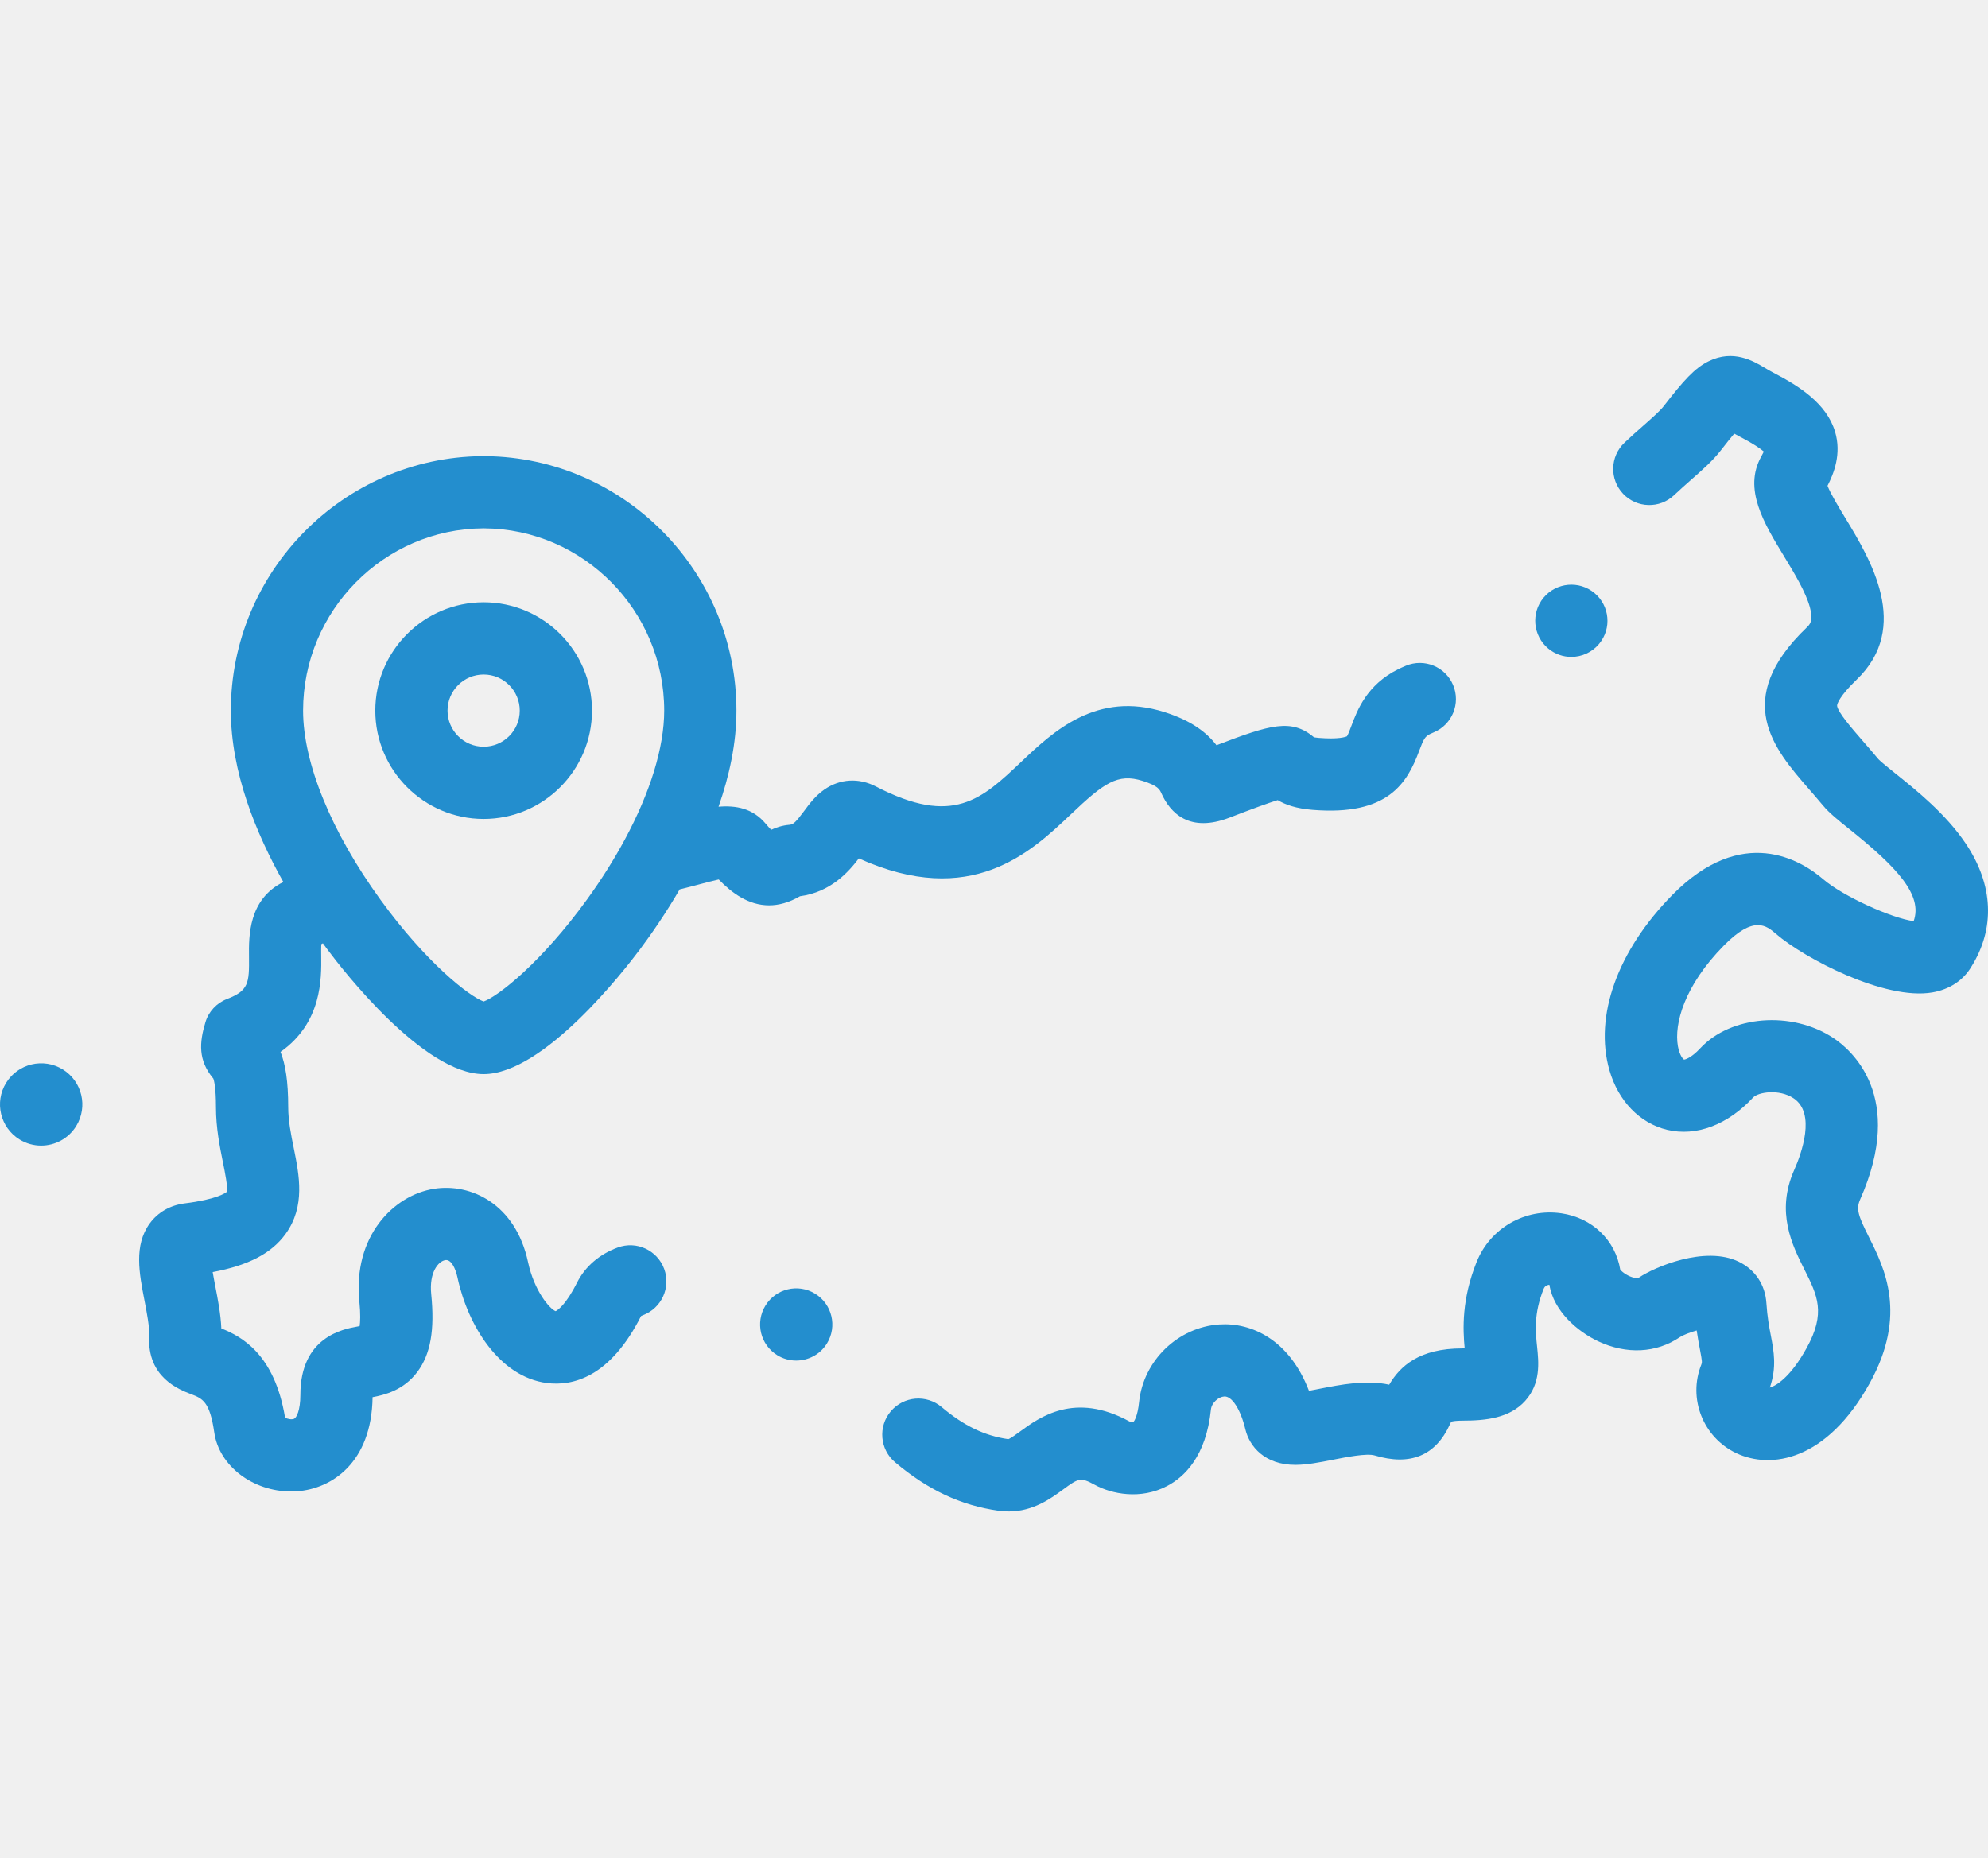
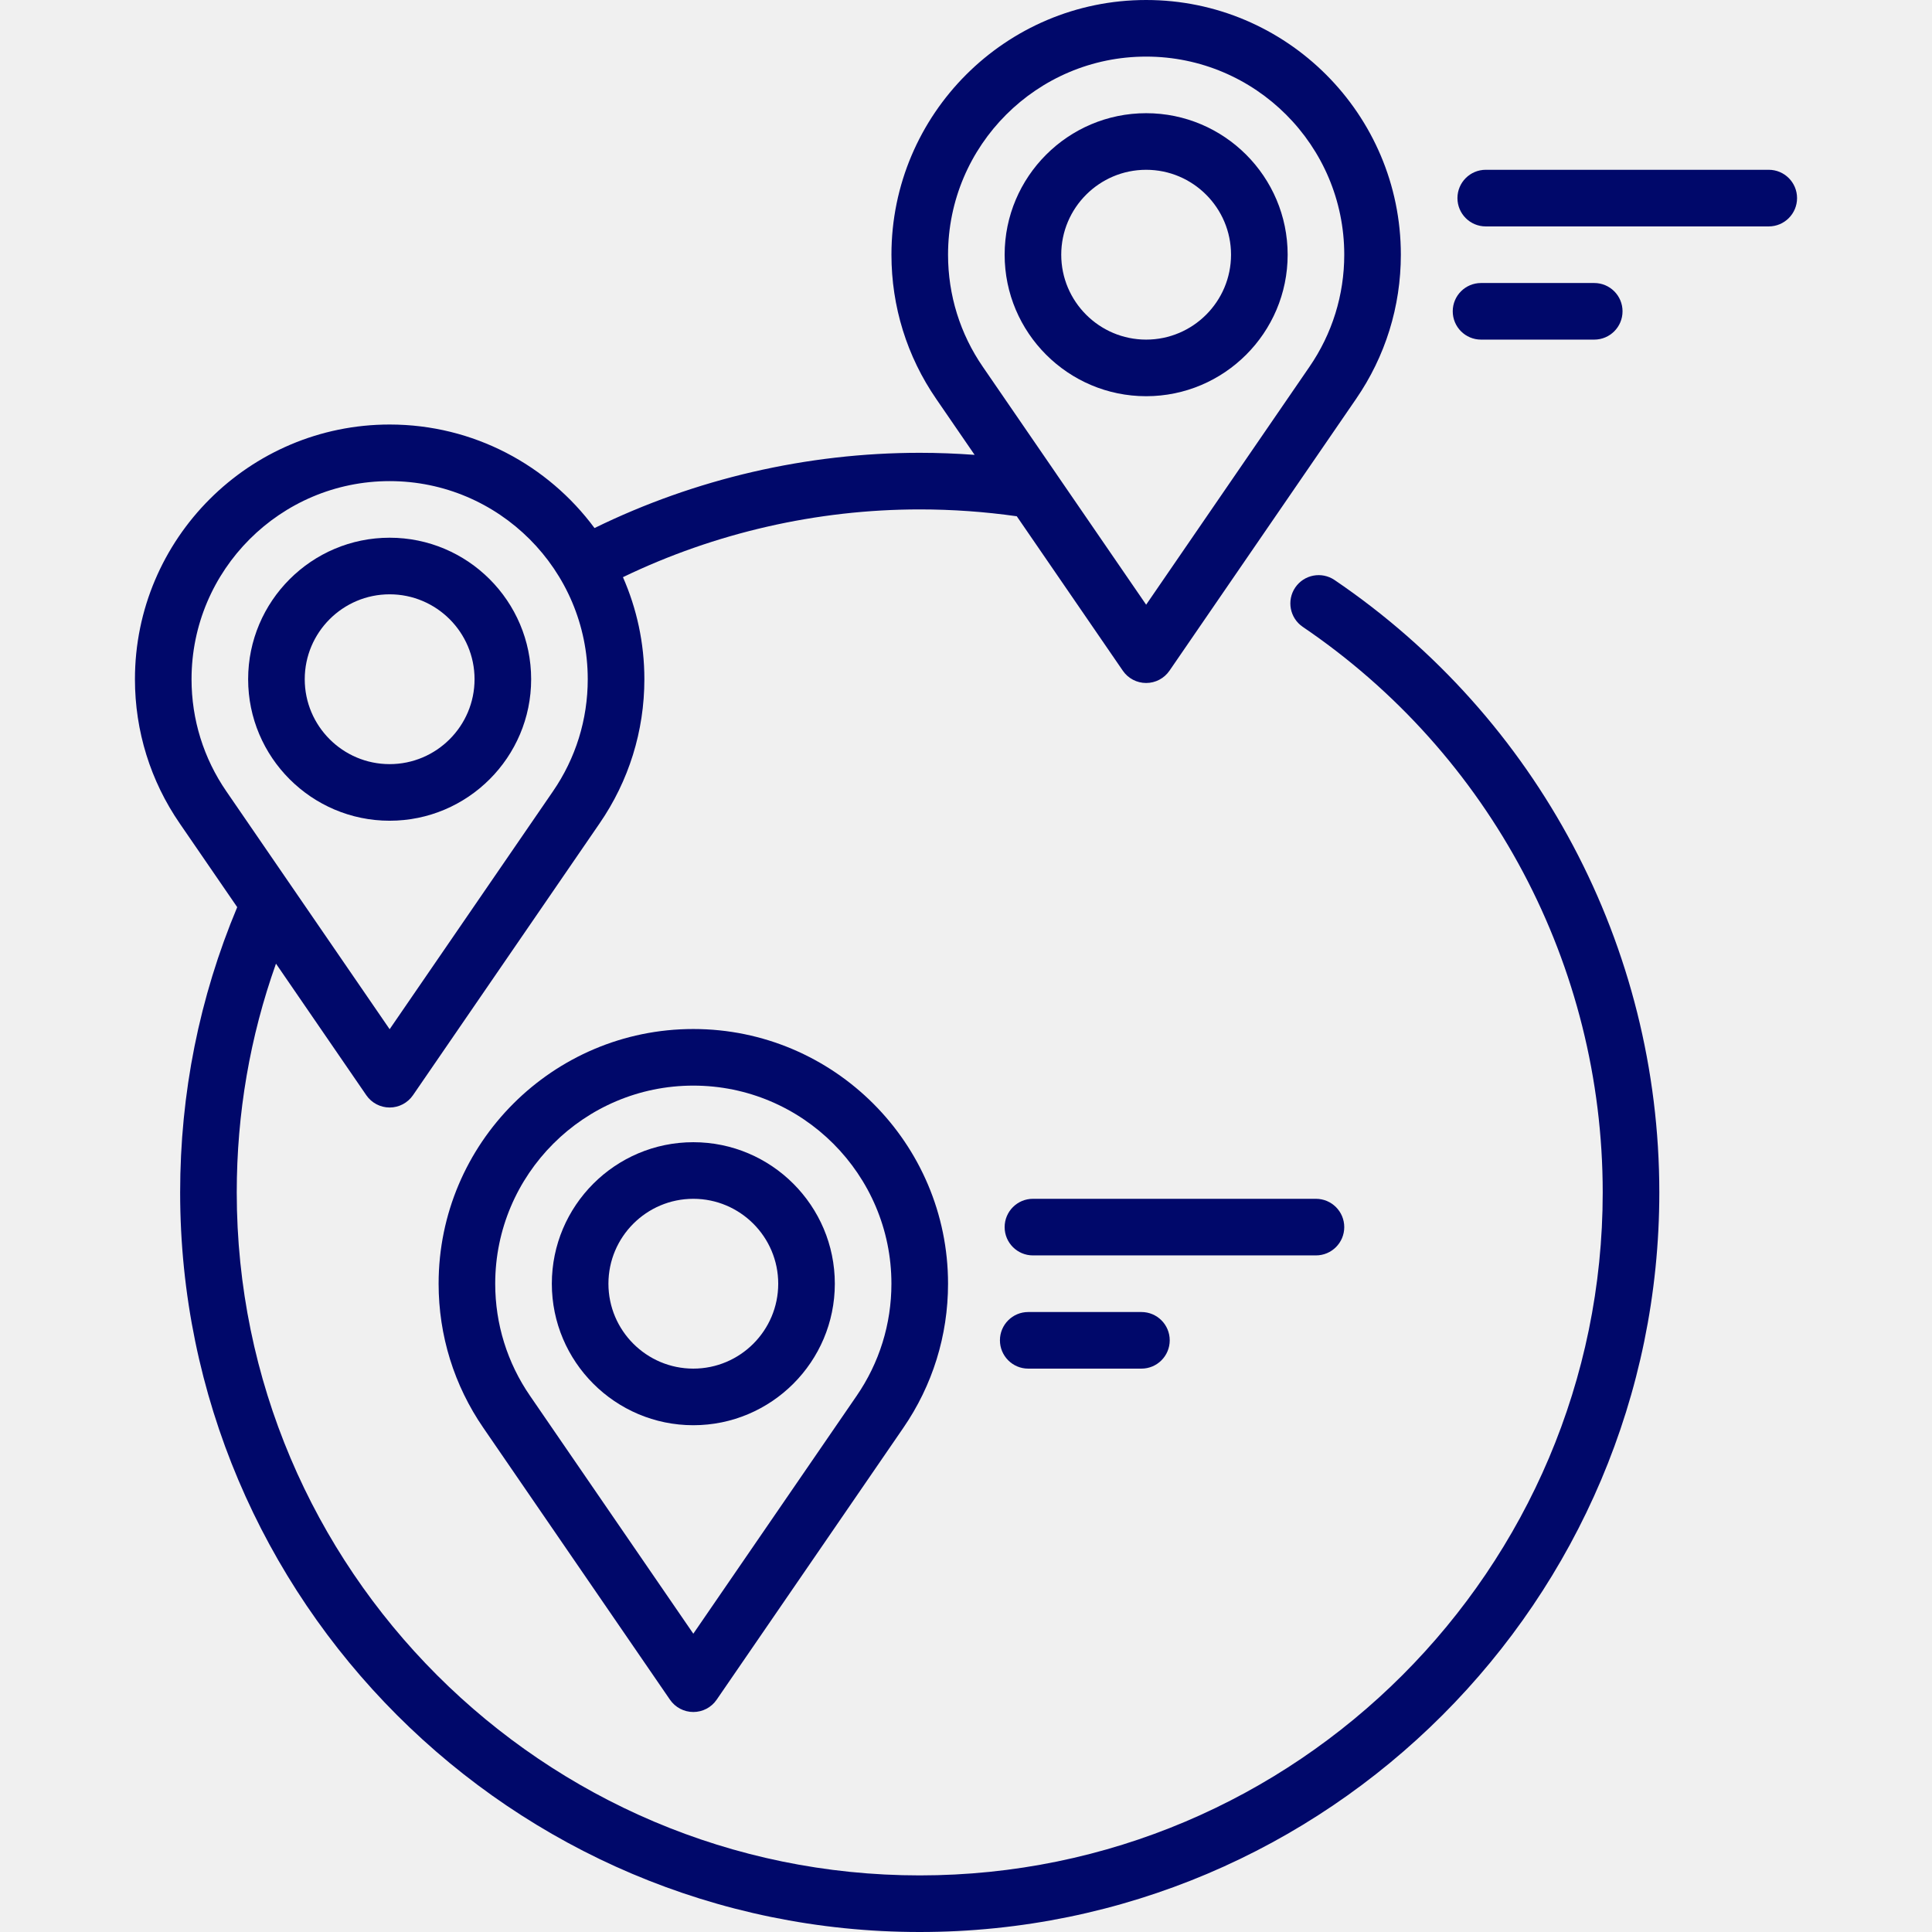
- <svg xmlns="http://www.w3.org/2000/svg" width="92" height="86" viewBox="0 0 92 86" fill="none">
-   <g clip-path="url(#clip0)">
-     <path d="M90.969 39.044C90.045 37.671 88.698 36.59 87.713 35.801C87.424 35.569 87.027 35.25 86.931 35.143C86.686 34.85 86.45 34.578 86.226 34.321C85.686 33.7 85.074 32.996 85.017 32.677C85.003 32.594 85.136 32.214 85.921 31.459C88.459 29.022 86.548 25.874 85.406 23.993C85.121 23.524 84.711 22.849 84.573 22.485C84.864 21.921 85.232 21.007 84.92 19.975C84.527 18.675 83.263 17.872 82.079 17.258C81.923 17.178 81.785 17.095 81.652 17.015C81.15 16.716 80.217 16.157 79.073 16.72C78.423 17.04 77.905 17.622 76.99 18.804C76.821 19.023 76.45 19.349 76.057 19.696C75.788 19.933 75.483 20.201 75.175 20.494C74.506 21.13 74.479 22.188 75.115 22.857C75.75 23.526 76.808 23.553 77.477 22.917C77.74 22.668 78.008 22.432 78.266 22.204C78.783 21.749 79.27 21.32 79.634 20.849C79.905 20.499 80.106 20.25 80.256 20.072C80.343 20.121 80.438 20.172 80.541 20.226C81.157 20.545 81.472 20.771 81.626 20.903C81.597 20.963 81.556 21.041 81.501 21.141C80.673 22.638 81.626 24.209 82.549 25.728C83.046 26.547 83.56 27.393 83.756 28.105C83.93 28.738 83.758 28.903 83.606 29.049C80.123 32.395 82.109 34.679 83.704 36.514C83.913 36.755 84.136 37.011 84.365 37.285C84.654 37.632 85.06 37.958 85.622 38.408C87.789 40.146 88.99 41.43 88.56 42.637C87.559 42.51 85.288 41.484 84.379 40.701C83.358 39.822 80.634 38.132 77.394 41.422C74.853 44.003 73.764 47.037 74.481 49.538C74.889 50.962 75.887 51.993 77.149 52.295C78.498 52.616 79.949 52.072 81.131 50.799C81.361 50.552 82.33 50.392 82.998 50.833C84.049 51.525 83.37 53.393 83.028 54.164C82.171 56.103 82.941 57.641 83.504 58.764C84.108 59.97 84.507 60.767 83.606 62.397C82.849 63.767 82.182 64.15 81.904 64.226C82.23 63.286 82.088 62.543 81.951 61.822C81.873 61.417 81.786 60.959 81.744 60.313C81.689 59.468 81.225 58.772 80.471 58.404C78.898 57.635 76.54 58.666 75.859 59.129C75.84 59.142 75.788 59.177 75.628 59.144C75.357 59.088 75.1 58.903 74.983 58.779C74.761 57.408 73.69 56.37 72.256 56.161C70.577 55.918 68.963 56.845 68.333 58.418C67.64 60.148 67.697 61.516 67.782 62.413C67.746 62.414 67.708 62.414 67.669 62.414C65.681 62.414 64.791 63.236 64.289 64.093C63.211 63.86 62.06 64.087 61.035 64.288C60.899 64.315 60.736 64.347 60.576 64.377C59.663 61.991 57.897 61.208 56.431 61.304C54.509 61.432 52.911 62.979 52.714 64.902C52.648 65.547 52.494 65.773 52.453 65.822C52.406 65.827 52.315 65.813 52.262 65.791C49.734 64.409 48.1 65.606 47.222 66.249C47.043 66.38 46.777 66.575 46.663 66.615C45.559 66.456 44.606 65.996 43.577 65.128C42.872 64.533 41.817 64.622 41.222 65.328C40.627 66.033 40.716 67.087 41.421 67.683C42.943 68.967 44.465 69.68 46.212 69.927C46.373 69.95 46.528 69.96 46.678 69.96C47.813 69.96 48.633 69.359 49.197 68.945C49.905 68.427 49.996 68.36 50.665 68.728C51.442 69.155 52.784 69.427 54.008 68.785C54.812 68.364 55.816 67.408 56.039 65.243C56.072 64.924 56.395 64.656 56.652 64.639C57.012 64.61 57.413 65.241 57.633 66.159C57.824 66.956 58.532 67.804 59.946 67.804H59.969C60.502 67.8 61.075 67.687 61.681 67.568C62.307 67.445 63.252 67.258 63.618 67.368C65.265 67.862 66.435 67.379 67.096 65.935C67.115 65.894 67.137 65.845 67.157 65.805C67.232 65.785 67.39 65.757 67.668 65.757C68.754 65.757 69.858 65.646 70.583 64.841C71.31 64.034 71.208 63.057 71.134 62.343C71.059 61.625 70.975 60.812 71.435 59.661C71.47 59.576 71.517 59.526 71.593 59.494C71.632 59.478 71.67 59.47 71.703 59.468C71.9 60.702 73.023 61.642 73.957 62.083C75.271 62.702 76.649 62.633 77.736 61.895C77.888 61.796 78.207 61.672 78.518 61.583C78.567 61.925 78.622 62.211 78.667 62.449C78.781 63.045 78.771 63.069 78.734 63.162C78.104 64.731 78.814 66.531 80.348 67.26C81.952 68.021 84.534 67.628 86.531 64.014C88.283 60.844 87.205 58.691 86.492 57.267C85.992 56.268 85.886 55.965 86.085 55.516C88.199 50.736 85.664 48.587 84.837 48.041C82.918 46.777 80.099 46.998 78.681 48.525C78.261 48.977 77.972 49.049 77.932 49.046C77.894 49.028 77.726 48.86 77.649 48.422C77.47 47.398 77.935 45.637 79.776 43.767C81.171 42.35 81.74 42.839 82.197 43.233C83.494 44.351 87.221 46.317 89.428 45.936C90.215 45.8 90.85 45.382 91.222 44.759C92.34 42.978 92.251 40.95 90.969 39.044Z" fill="#238ECE" />
-     <path d="M49.56 37.69C51.081 36.249 51.717 35.778 52.884 36.148C53.589 36.372 53.663 36.535 53.748 36.723C54.16 37.632 55.043 38.564 56.908 37.842C57.962 37.435 58.706 37.165 59.129 37.035C59.49 37.249 59.977 37.422 60.733 37.485C64.243 37.775 65.123 36.235 65.671 34.767C65.888 34.186 65.951 34.089 66.187 33.972C66.234 33.949 66.29 33.924 66.353 33.898C67.204 33.541 67.604 32.561 67.247 31.71C66.889 30.859 65.91 30.459 65.059 30.816C64.92 30.875 64.803 30.927 64.703 30.977C63.251 31.696 62.806 32.886 62.54 33.597C62.479 33.76 62.388 34.003 62.334 34.081C62.276 34.109 61.957 34.232 61.01 34.154C60.919 34.146 60.855 34.137 60.813 34.129C59.765 33.251 58.8 33.534 56.297 34.495C55.855 33.917 55.152 33.361 53.895 32.962C50.745 31.962 48.731 33.87 47.261 35.263C45.428 36.999 44.104 38.254 40.54 36.407C39.743 35.994 38.872 36.044 38.15 36.546C37.734 36.835 37.454 37.212 37.208 37.545C36.837 38.045 36.713 38.163 36.542 38.177C36.196 38.205 35.911 38.305 35.688 38.41C35.616 38.336 35.529 38.239 35.425 38.116C34.838 37.418 34.065 37.271 33.252 37.341C33.752 35.917 34.081 34.405 34.081 32.892C34.081 26.455 28.879 21.183 22.476 21.114C22.455 21.113 22.434 21.113 22.413 21.113L22.385 21.113C22.34 21.112 22.316 21.113 22.289 21.114C15.885 21.183 10.683 26.455 10.683 32.892C10.683 35.732 11.843 38.569 13.113 40.826C11.493 41.626 11.512 43.34 11.523 44.285C11.537 45.518 11.5 45.856 10.503 46.242C10.022 46.428 9.654 46.825 9.506 47.319C9.219 48.27 9.17 49.075 9.86 49.909C9.865 49.914 9.87 49.92 9.875 49.927C9.902 50.004 9.995 50.339 9.995 51.249C9.995 52.213 10.174 53.094 10.317 53.802C10.41 54.259 10.549 54.943 10.498 55.166C10.426 55.228 10.018 55.518 8.543 55.702C7.876 55.786 7.301 56.117 6.925 56.636C6.192 57.647 6.443 58.94 6.686 60.191C6.798 60.77 6.926 61.425 6.904 61.846C6.807 63.751 8.284 64.317 8.84 64.53C9.364 64.731 9.71 64.864 9.916 66.303C10.138 67.856 11.702 69.036 13.472 69.036C13.565 69.036 13.66 69.033 13.754 69.026C15.346 68.913 17.201 67.703 17.242 64.671C17.783 64.57 18.674 64.36 19.317 63.499C19.926 62.682 20.123 61.571 19.955 59.895C19.856 58.9 20.279 58.379 20.611 58.327C20.887 58.284 21.085 58.731 21.17 59.127C21.648 61.359 23.114 63.736 25.311 64.016C26.509 64.168 28.233 63.752 29.668 60.915C29.683 60.906 29.71 60.893 29.75 60.878C30.615 60.557 31.056 59.595 30.735 58.73C30.413 57.865 29.452 57.423 28.586 57.745C27.727 58.063 27.075 58.629 26.699 59.379C26.185 60.405 25.804 60.647 25.713 60.692C25.435 60.586 24.722 59.75 24.438 58.427C23.857 55.713 21.779 54.76 20.093 55.025C18.191 55.323 16.331 57.248 16.63 60.228C16.691 60.846 16.671 61.198 16.643 61.382C16.608 61.389 16.572 61.395 16.54 61.401C15.887 61.519 13.9 61.878 13.9 64.569C13.9 65.284 13.721 65.625 13.608 65.672C13.492 65.721 13.303 65.677 13.193 65.622C12.705 62.656 11.153 61.854 10.243 61.489C10.214 60.827 10.085 60.159 9.967 59.554C9.929 59.355 9.881 59.109 9.843 58.882C11.517 58.567 12.576 58.006 13.221 57.109C14.139 55.832 13.849 54.4 13.593 53.137C13.468 52.518 13.338 51.877 13.338 51.249C13.338 50.038 13.209 49.263 12.982 48.69C14.901 47.337 14.877 45.307 14.865 44.245C14.863 44.083 14.861 43.868 14.868 43.704C14.894 43.692 14.916 43.676 14.942 43.663C15.011 43.758 15.079 43.851 15.145 43.939C15.865 44.904 19.597 49.717 22.382 49.717C25.167 49.717 28.899 44.904 29.619 43.939C30.157 43.218 30.813 42.269 31.454 41.168C31.775 41.091 32.083 41.009 32.369 40.933C32.65 40.857 33 40.763 33.261 40.708C33.863 41.331 34.639 41.906 35.591 41.905C36.03 41.905 36.507 41.783 37.021 41.485C38.447 41.292 39.263 40.365 39.744 39.734C44.937 42.069 47.702 39.45 49.56 37.69ZM22.382 46.357C21.706 46.112 19.712 44.552 17.603 41.64C15.329 38.502 14.026 35.314 14.026 32.892C14.026 28.27 17.765 24.485 22.361 24.456C22.368 24.456 22.375 24.456 22.382 24.456C22.389 24.456 22.396 24.456 22.403 24.456C26.999 24.485 30.738 28.27 30.738 32.892C30.738 34.596 30.09 36.681 28.915 38.86C28.914 38.863 28.912 38.866 28.91 38.869C28.417 39.783 27.833 40.714 27.162 41.64C25.052 44.552 23.058 46.112 22.382 46.357Z" fill="#238ECE" />
-     <path d="M22.382 27.878C19.618 27.878 17.368 30.128 17.368 32.892C17.368 35.657 19.618 37.906 22.382 37.906C25.147 37.906 27.396 35.657 27.396 32.892C27.396 30.128 25.147 27.878 22.382 27.878ZM22.382 34.563C21.461 34.563 20.711 33.814 20.711 32.892C20.711 31.971 21.461 31.221 22.382 31.221C23.304 31.221 24.053 31.971 24.053 32.892C24.053 33.814 23.304 34.563 22.382 34.563Z" fill="#238ECE" />
-     <path d="M71.648 30.018C71.96 30.279 72.34 30.406 72.717 30.406C73.196 30.406 73.671 30.201 74.002 29.804L74.003 29.803C74.594 29.094 74.497 28.041 73.788 27.45C73.079 26.859 72.025 26.955 71.434 27.664C70.843 28.373 70.939 29.427 71.648 30.018Z" fill="#238ECE" />
-     <path d="M37.723 59.883L37.722 59.882C36.936 59.399 35.907 59.644 35.424 60.43C34.94 61.216 35.185 62.246 35.972 62.73C36.245 62.898 36.547 62.977 36.846 62.977C37.407 62.977 37.955 62.695 38.271 62.182C38.755 61.396 38.509 60.367 37.723 59.883Z" fill="#238ECE" />
-   </g>
-   <path d="M2.904 49.499L2.903 49.499C2.007 48.948 0.834 49.227 0.283 50.123C-0.269 51.019 0.011 52.193 0.907 52.744C1.219 52.936 1.563 53.027 1.904 53.027C2.543 53.027 3.168 52.705 3.528 52.12C4.079 51.224 3.8 50.051 2.904 49.499Z" fill="#238ECE" />
-   <defs>
-     <clipPath id="clip0">
-       <rect width="85.56" height="85.56" fill="white" transform="translate(6.43994 0.439941)" />
-     </clipPath>
-   </defs>
+ <svg xmlns="http://www.w3.org/2000/svg" width="78" height="78" viewBox="0 0 78 78" fill="none">
+   <path d="M53.88 23.417C53.358 23.063 52.647 23.198 52.292 23.72C51.938 24.243 52.074 24.953 52.596 25.308C60.179 30.453 64.706 38.989 64.706 48.141C64.706 63.345 52.337 75.715 37.132 75.715C21.927 75.715 9.558 63.345 9.558 48.141C9.558 44.956 10.091 41.858 11.142 38.905L14.789 44.217C15.002 44.527 15.355 44.713 15.731 44.713C16.108 44.713 16.46 44.527 16.673 44.217L24.203 33.248C25.388 31.529 26.015 29.514 26.015 27.422C26.015 25.957 25.705 24.564 25.15 23.302C28.863 21.511 32.981 20.566 37.132 20.566C38.444 20.566 39.759 20.66 41.05 20.843L45.331 27.078C45.544 27.389 45.896 27.574 46.273 27.574C46.649 27.574 47.002 27.389 47.215 27.078L54.745 16.11C55.93 14.39 56.556 12.375 56.556 10.283C56.556 4.613 51.943 0 46.273 0C40.603 0 35.99 4.613 35.99 10.283C35.99 12.375 36.616 14.39 37.799 16.108L39.348 18.364C38.611 18.31 37.871 18.281 37.132 18.281C32.58 18.281 28.063 19.33 24.002 21.319C22.127 18.785 19.118 17.139 15.732 17.139C10.062 17.139 5.448 21.752 5.448 27.422C5.448 29.514 6.075 31.529 7.258 33.247L9.577 36.624C8.048 40.273 7.273 44.144 7.273 48.141C7.273 64.605 20.668 78 37.132 78C53.597 78 66.991 64.605 66.991 48.141C66.991 38.231 62.09 28.988 53.88 23.417ZM46.273 2.285C50.683 2.285 54.271 5.873 54.271 10.283C54.271 11.91 53.784 13.477 52.862 14.815L46.273 24.413L42.656 19.145C42.648 19.133 42.64 19.121 42.632 19.109L39.682 14.813C38.761 13.477 38.275 11.91 38.275 10.283C38.275 5.873 41.863 2.285 46.273 2.285ZM7.733 27.422C7.733 23.012 11.321 19.424 15.731 19.424C20.141 19.424 23.729 23.012 23.729 27.422C23.729 29.049 23.243 30.615 22.321 31.953L15.731 41.552L9.141 31.952C8.22 30.615 7.733 29.049 7.733 27.422Z" fill="#00086A" />
+   <path d="M21.444 27.422C21.444 24.272 18.881 21.709 15.731 21.709C12.581 21.709 10.018 24.272 10.018 27.422C10.018 30.572 12.581 33.135 15.731 33.135C18.881 33.135 21.444 30.572 21.444 27.422ZM12.303 27.422C12.303 25.532 13.841 23.994 15.731 23.994C17.621 23.994 19.159 25.532 19.159 27.422C19.159 29.312 17.621 30.85 15.731 30.85C13.841 30.85 12.303 29.312 12.303 27.422Z" fill="#00086A" />
+   <path d="M27.991 46.114C24.841 46.114 22.279 48.677 22.279 51.827C22.279 54.977 24.841 57.54 27.991 57.54C31.142 57.54 33.704 54.977 33.704 51.827C33.704 48.677 31.142 46.114 27.991 46.114ZM27.991 55.255C26.102 55.255 24.564 53.717 24.564 51.827C24.564 49.937 26.102 48.399 27.991 48.399C29.881 48.399 31.419 49.937 31.419 51.827C31.419 53.717 29.882 55.255 27.991 55.255Z" fill="#00086A" />
+   <path d="M27.991 41.544C22.321 41.544 17.708 46.157 17.708 51.827C17.708 53.919 18.334 55.934 19.518 57.652L27.049 68.622C27.263 68.933 27.615 69.118 27.992 69.118C28.368 69.118 28.72 68.933 28.933 68.622L36.464 57.654C37.649 55.934 38.275 53.919 38.275 51.827C38.275 46.157 33.662 41.544 27.991 41.544ZM34.581 56.359L27.991 65.957L21.401 56.357C20.48 55.02 19.993 53.454 19.993 51.827C19.993 47.417 23.581 43.829 27.991 43.829C32.401 43.829 35.989 47.417 35.989 51.827C35.989 53.454 35.503 55.021 34.581 56.359Z" fill="#00086A" />
+   <path d="M46.273 15.996C49.423 15.996 51.986 13.433 51.986 10.283C51.986 7.133 49.423 4.57 46.273 4.57C43.123 4.57 40.56 7.133 40.56 10.283C40.56 13.433 43.123 15.996 46.273 15.996ZM46.273 6.855C48.163 6.855 49.7 8.393 49.7 10.283C49.7 12.173 48.163 13.711 46.273 13.711C44.383 13.711 42.845 12.173 42.845 10.283C42.845 8.393 44.383 6.855 46.273 6.855Z" fill="#00086A" />
+   <path d="M71.409 6.855H59.984C59.352 6.855 58.841 7.367 58.841 7.998C58.841 8.629 59.352 9.141 59.984 9.141H71.409C72.041 9.141 72.552 8.629 72.552 7.998C72.552 7.367 72.041 6.855 71.409 6.855Z" fill="#00086A" />
+   <path d="M64.364 13.711C64.995 13.711 65.506 13.2 65.506 12.568C65.506 11.937 64.995 11.426 64.364 11.426H59.794C59.162 11.426 58.651 11.937 58.651 12.568C58.651 13.2 59.162 13.711 59.794 13.711H64.364Z" fill="#00086A" />
+   <path d="M54.271 49.542C54.271 48.911 53.759 48.399 53.128 48.399H41.702C41.071 48.399 40.56 48.911 40.56 49.542C40.56 50.173 41.071 50.684 41.702 50.684H53.128C53.759 50.684 54.271 50.173 54.271 49.542Z" fill="#00086A" />
+   <path d="M41.512 52.97C40.881 52.97 40.37 53.481 40.37 54.112C40.37 54.743 40.881 55.255 41.512 55.255H46.083C46.714 55.255 47.225 54.743 47.225 54.112C47.225 53.481 46.714 52.97 46.083 52.97H41.512Z" fill="#00086A" />
</svg>
